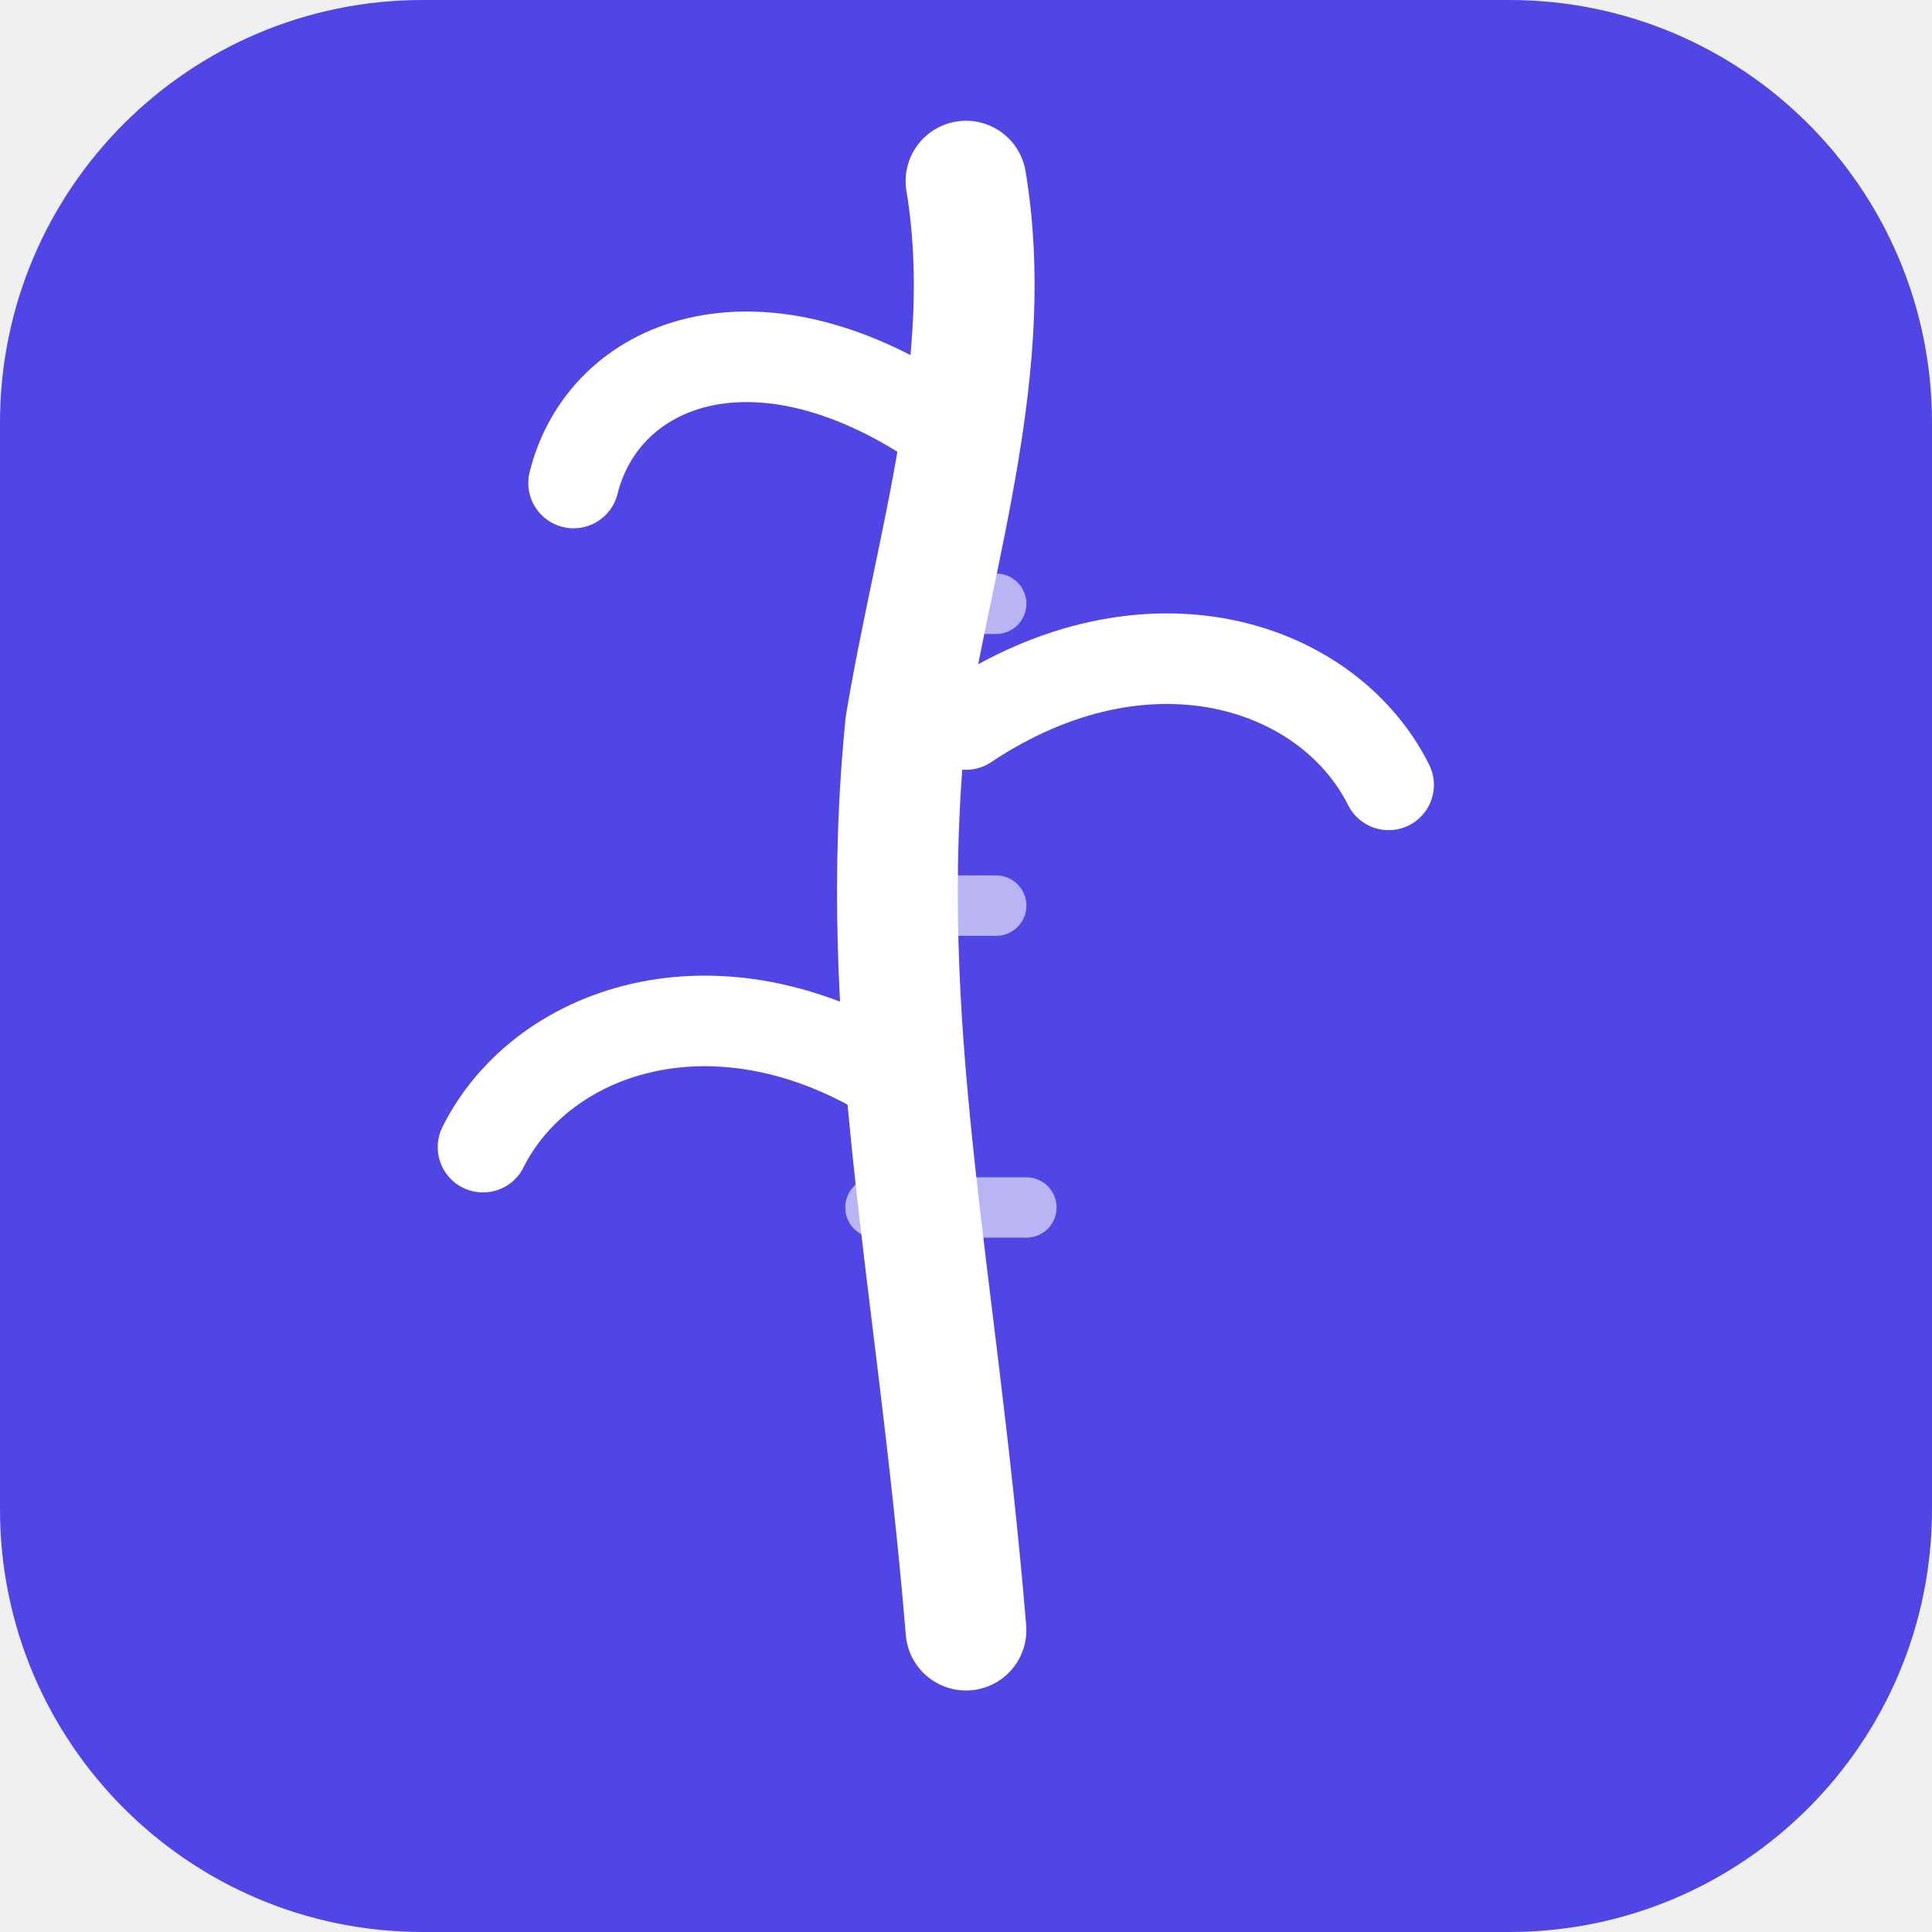
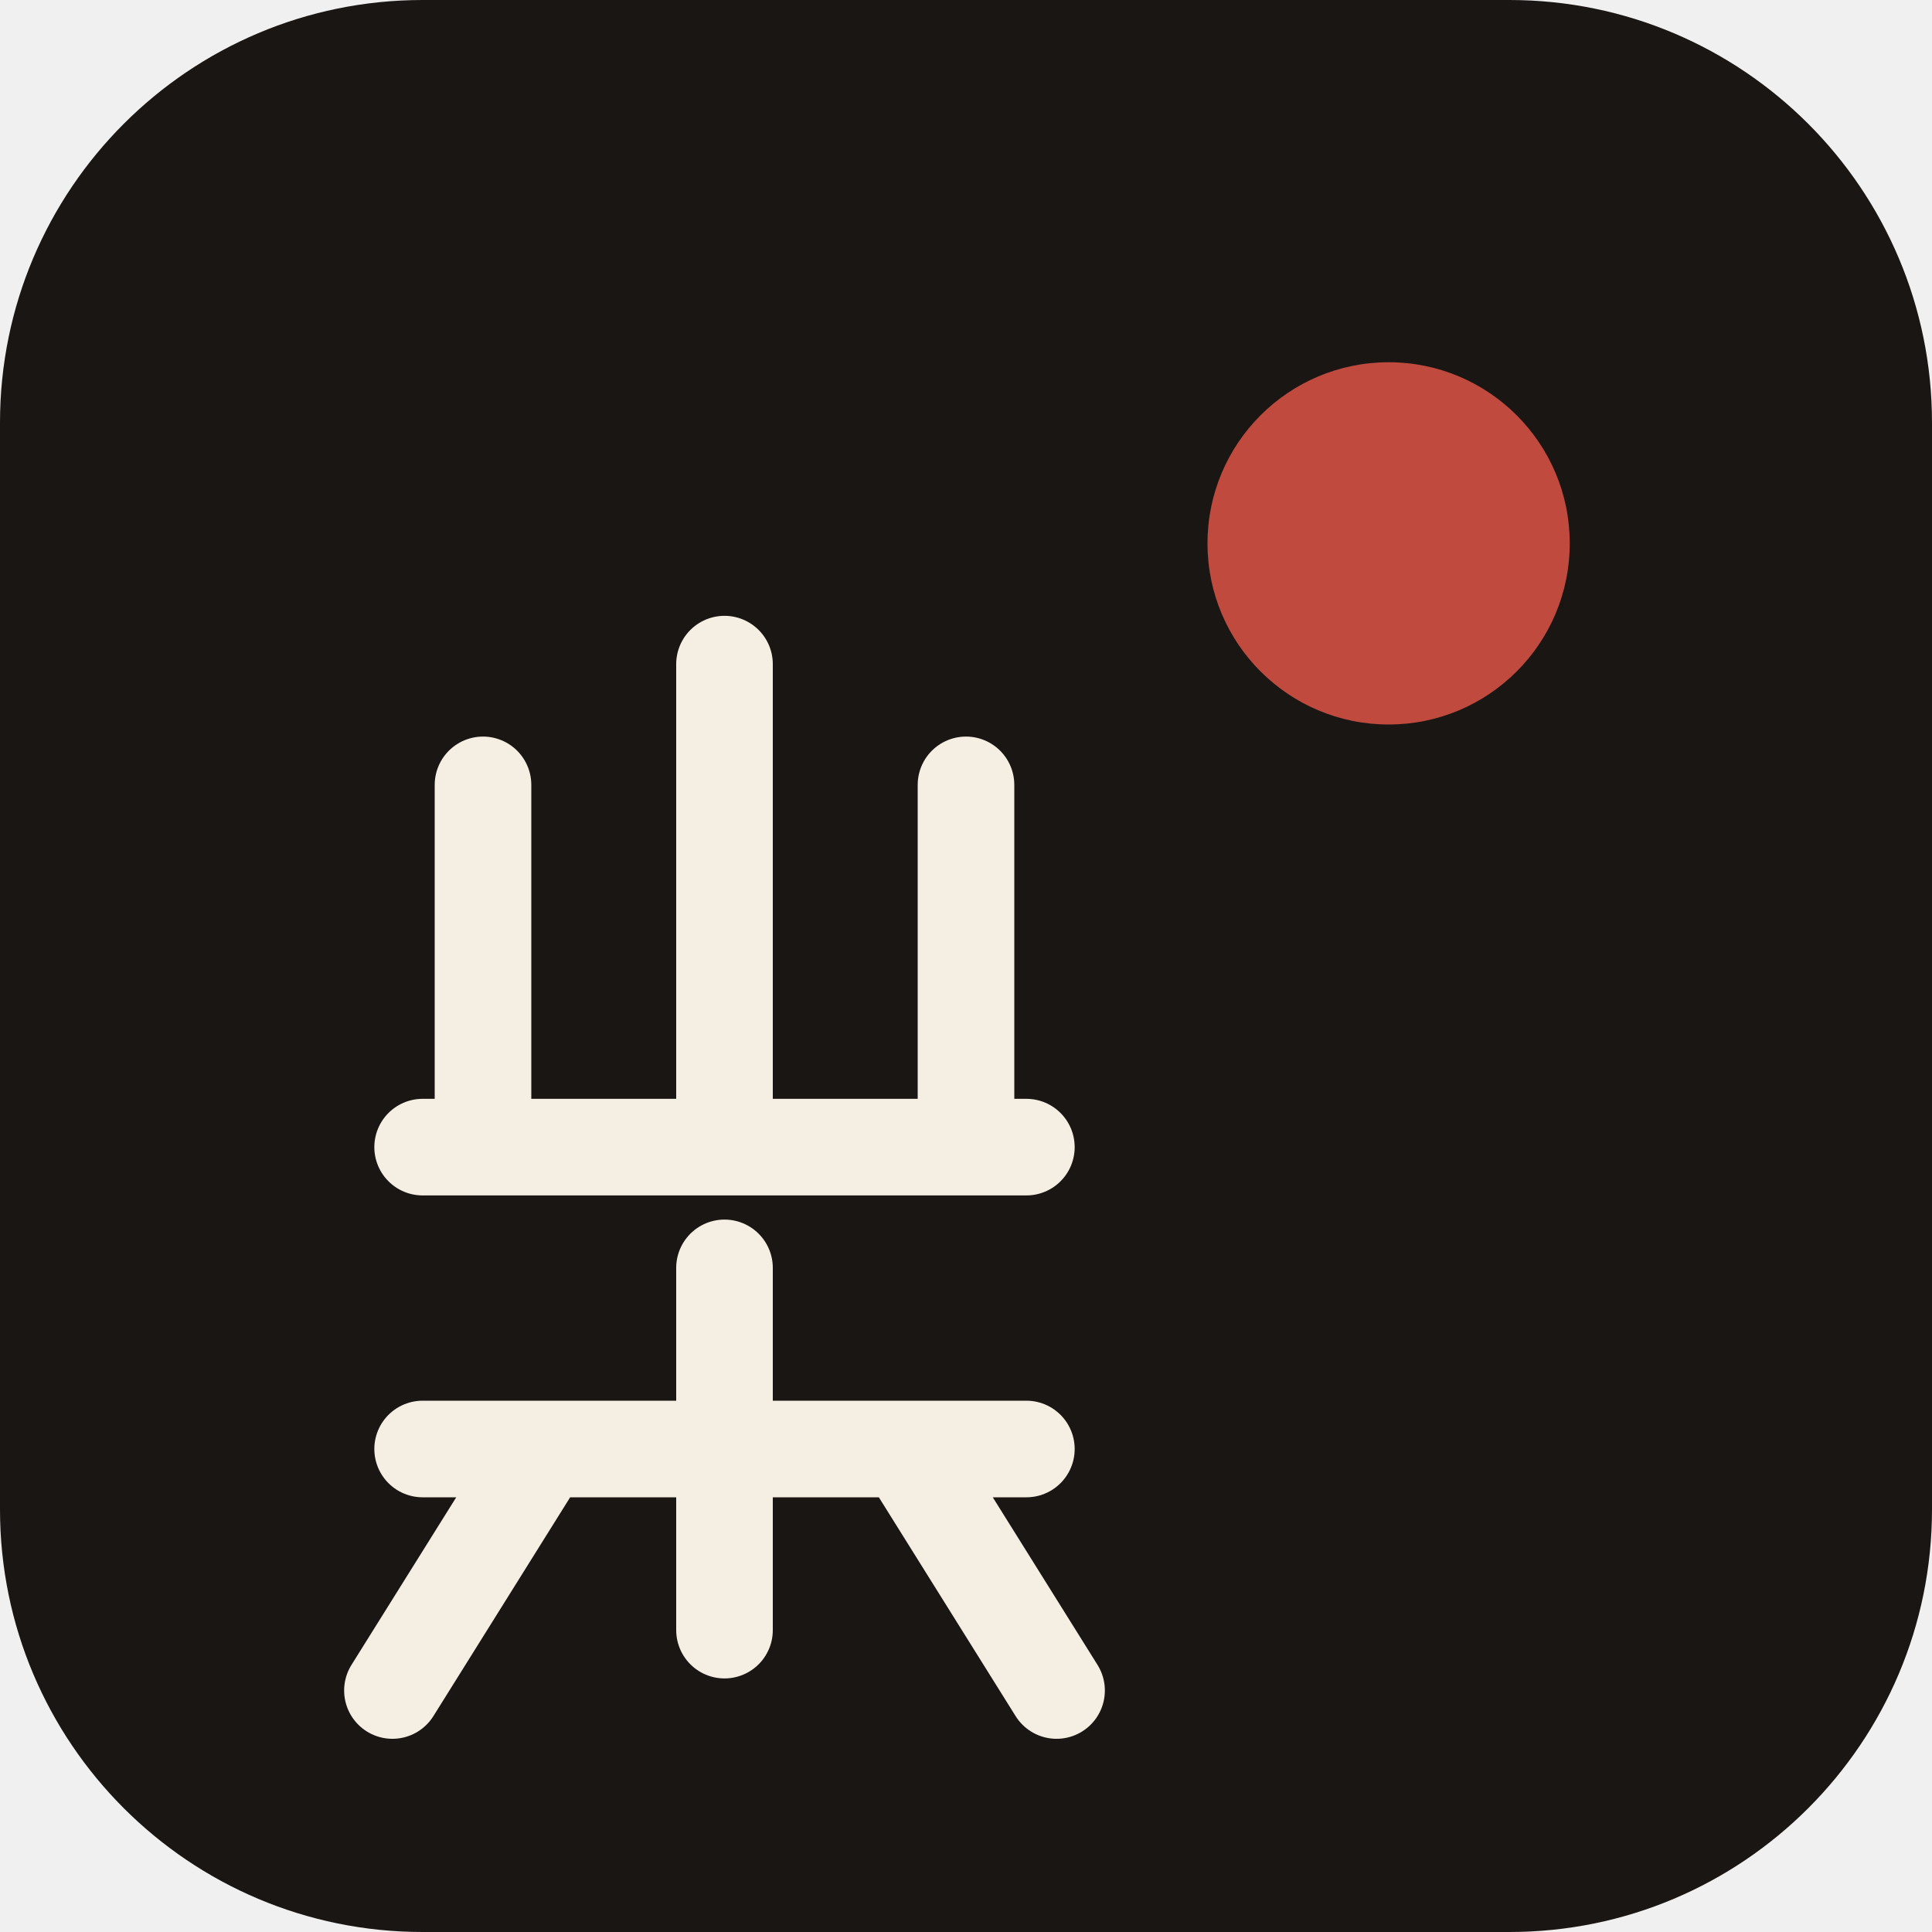
<svg xmlns="http://www.w3.org/2000/svg" viewBox="0 0 64 64">
-   <rect width="64" height="64" rx="14" fill="#4f46e5" />
-   <g transform="translate(32,54)" fill="none" stroke="#fff" stroke-linecap="round" stroke-linejoin="round">
-     <path d="M0,0 C-1,-12 -3,-20 -2,-30 C-1,-36 1,-42 0,-48" stroke-width="4" />
-     <path d="M-2,-18 C-8,-22 -14,-20 -16,-16" stroke-width="3" />
-     <path d="M0,-30 C6,-34 12,-32 14,-28" stroke-width="3" />
-     <path d="M-1,-40 C-7,-44 -12,-42 -13,-38" stroke-width="3" />
-     <line x1="-3" y1="-14" x2="2" y2="-14" stroke-width="2" opacity="0.6" />
-     <line x1="-2" y1="-24" x2="1" y2="-24" stroke-width="2" opacity="0.6" />
-     <line x1="-2" y1="-34" x2="1" y2="-34" stroke-width="2" opacity="0.6" />
+   <rect width="64" height="64" rx="14" fill="#1A1614" />
+   <circle cx="46" cy="18" r="6" fill="#C04A3E" />
+   <g fill="none" stroke="#F5EFE3" stroke-width="3.2" stroke-linecap="round" stroke-linejoin="round">
+     <path d="M 16 26 L 16 38 M 24 22 L 24 38 M 32 26 L 32 38 M 14 38 L 34 38" />
+     <path d="M 24 42 L 24 54 M 14 48 L 34 48 M 18 48 L 13 56 M 30 48 L 35 56" />
  </g>
</svg>
